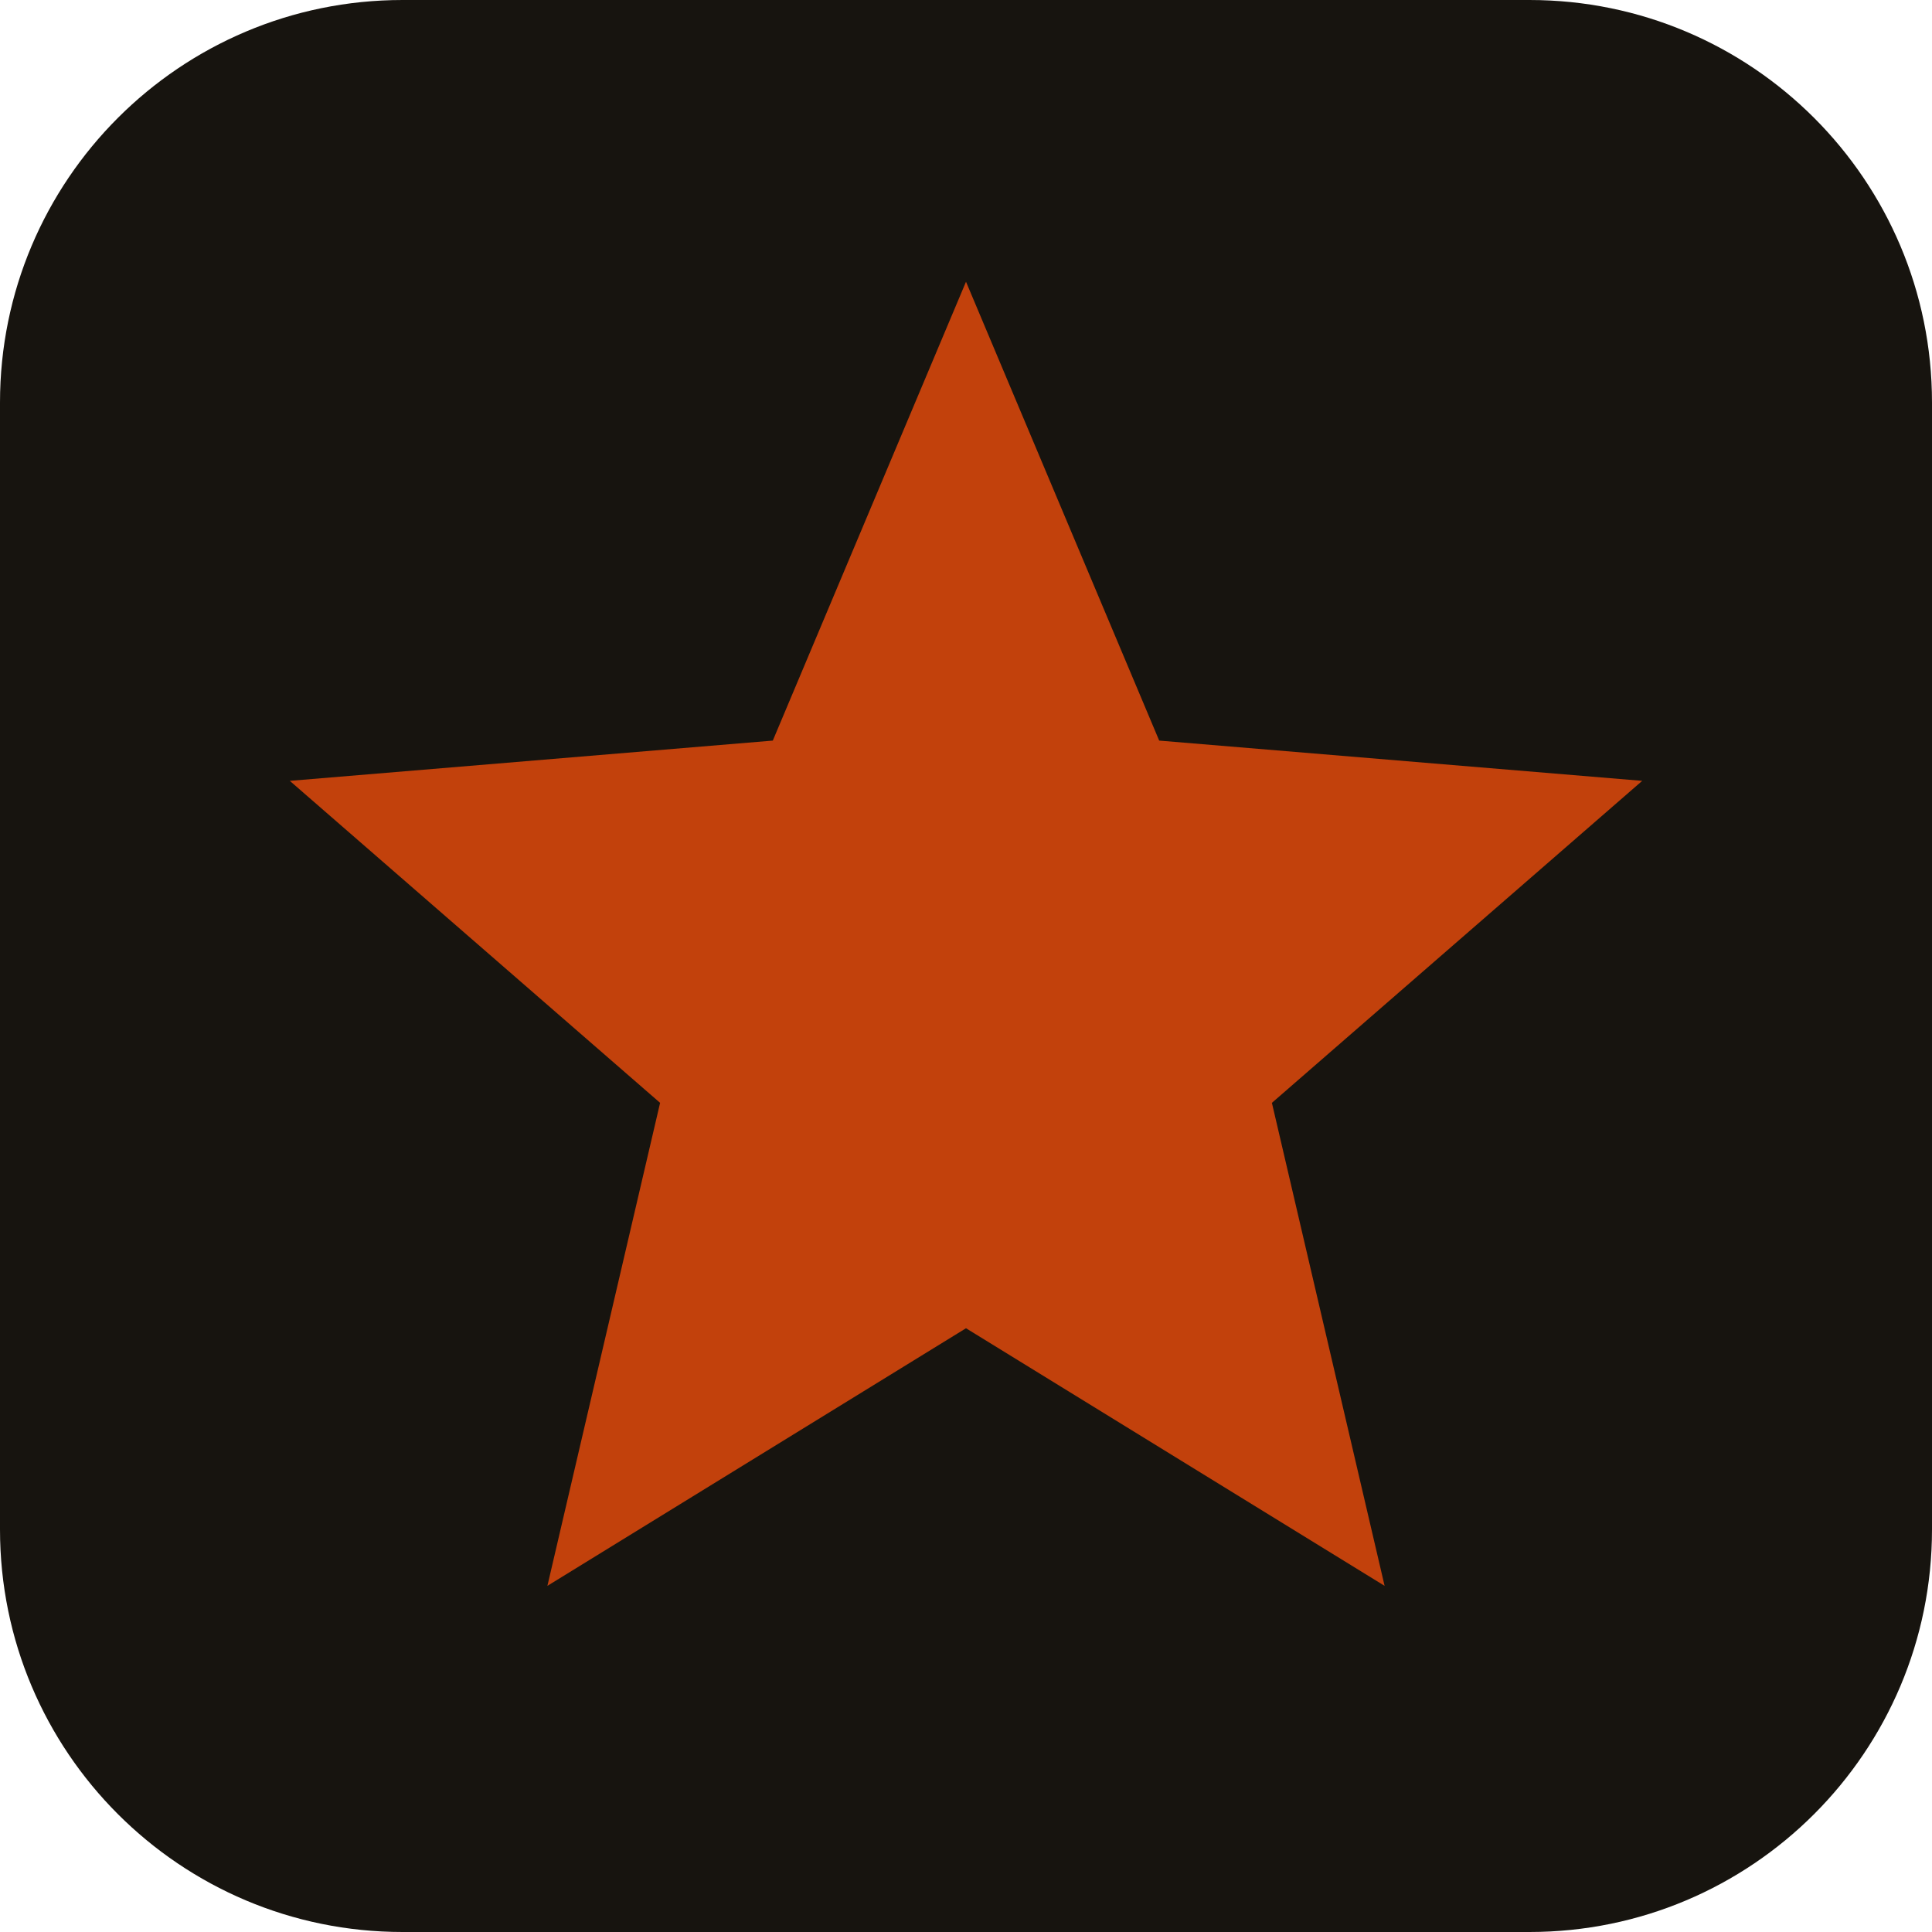
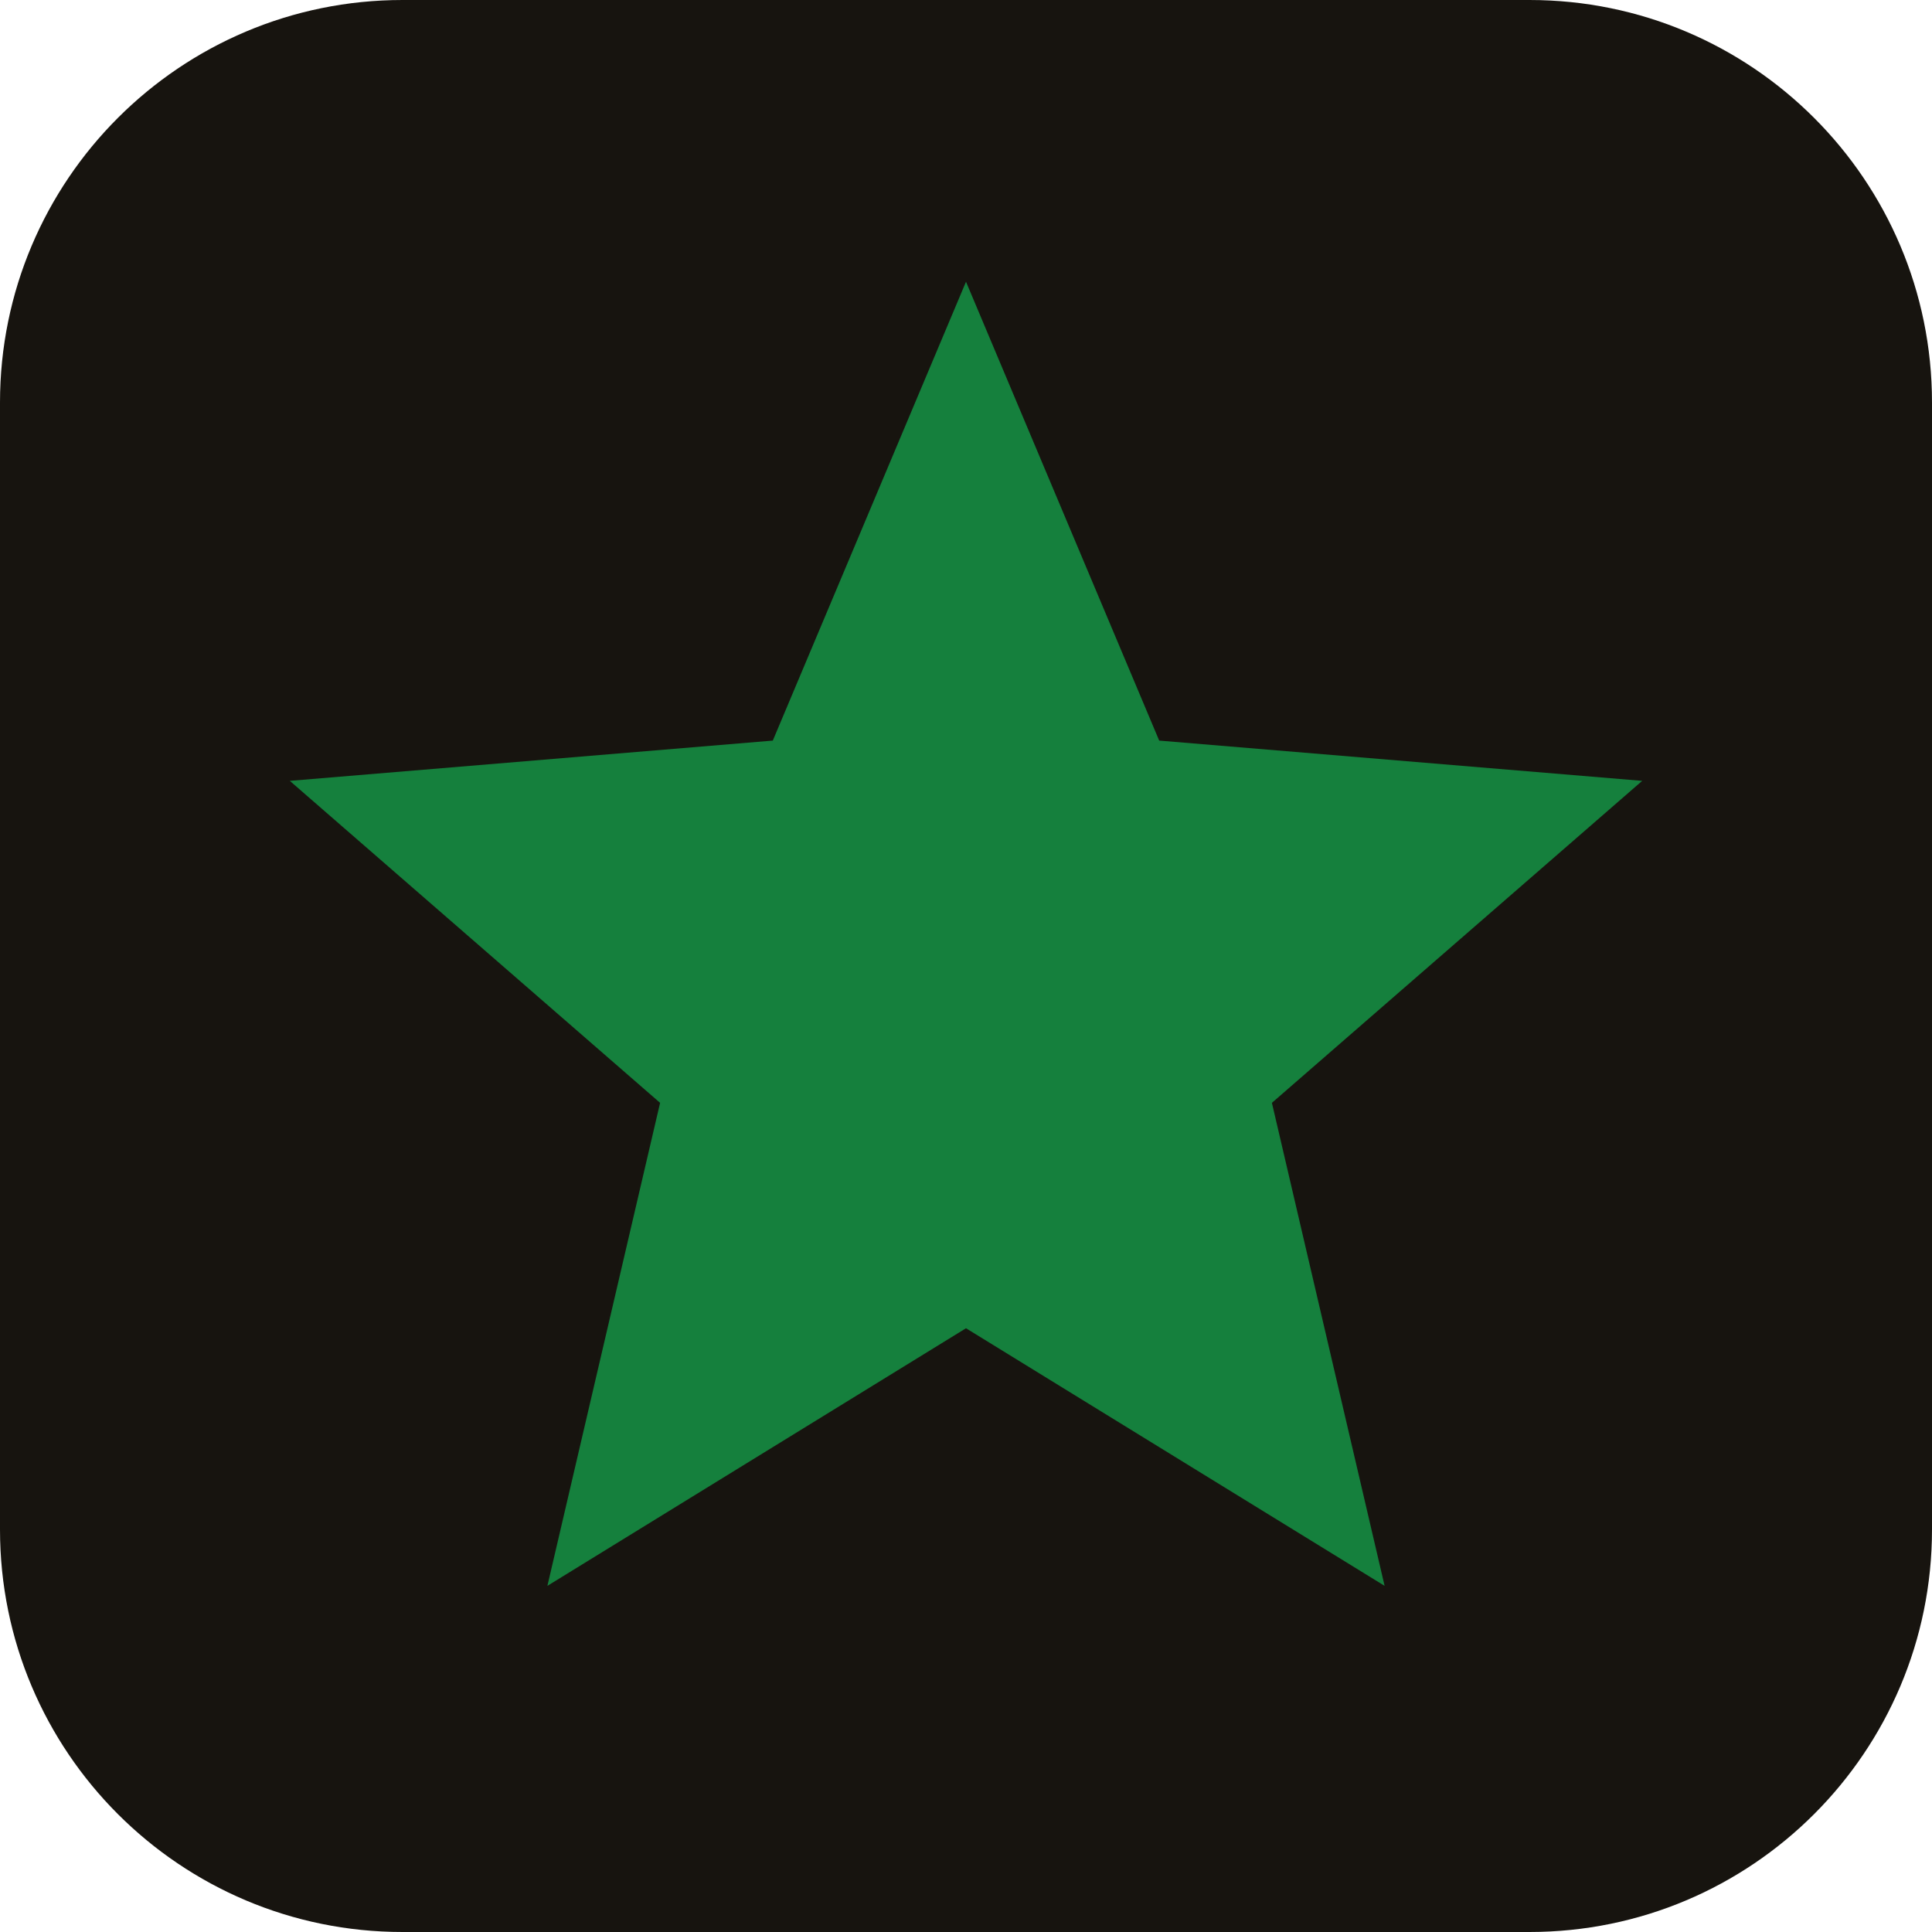
<svg xmlns="http://www.w3.org/2000/svg" viewBox="0 0 24 24">
  <rect width="24" height="24" rx="5" fill="#17140f" />
-   <path fill="#c2410c" d="M12 3.5l2.4 5.7 6 .5-4.6 4 1.4 6-5.2-3.2-5.2 3.2 1.4-6-4.6-4 6-.5z" />
+   <path fill="#15803d" d="M12 3.5l2.4 5.7 6 .5-4.6 4 1.4 6-5.2-3.2-5.2 3.2 1.4-6-4.6-4 6-.5z" />
</svg>
